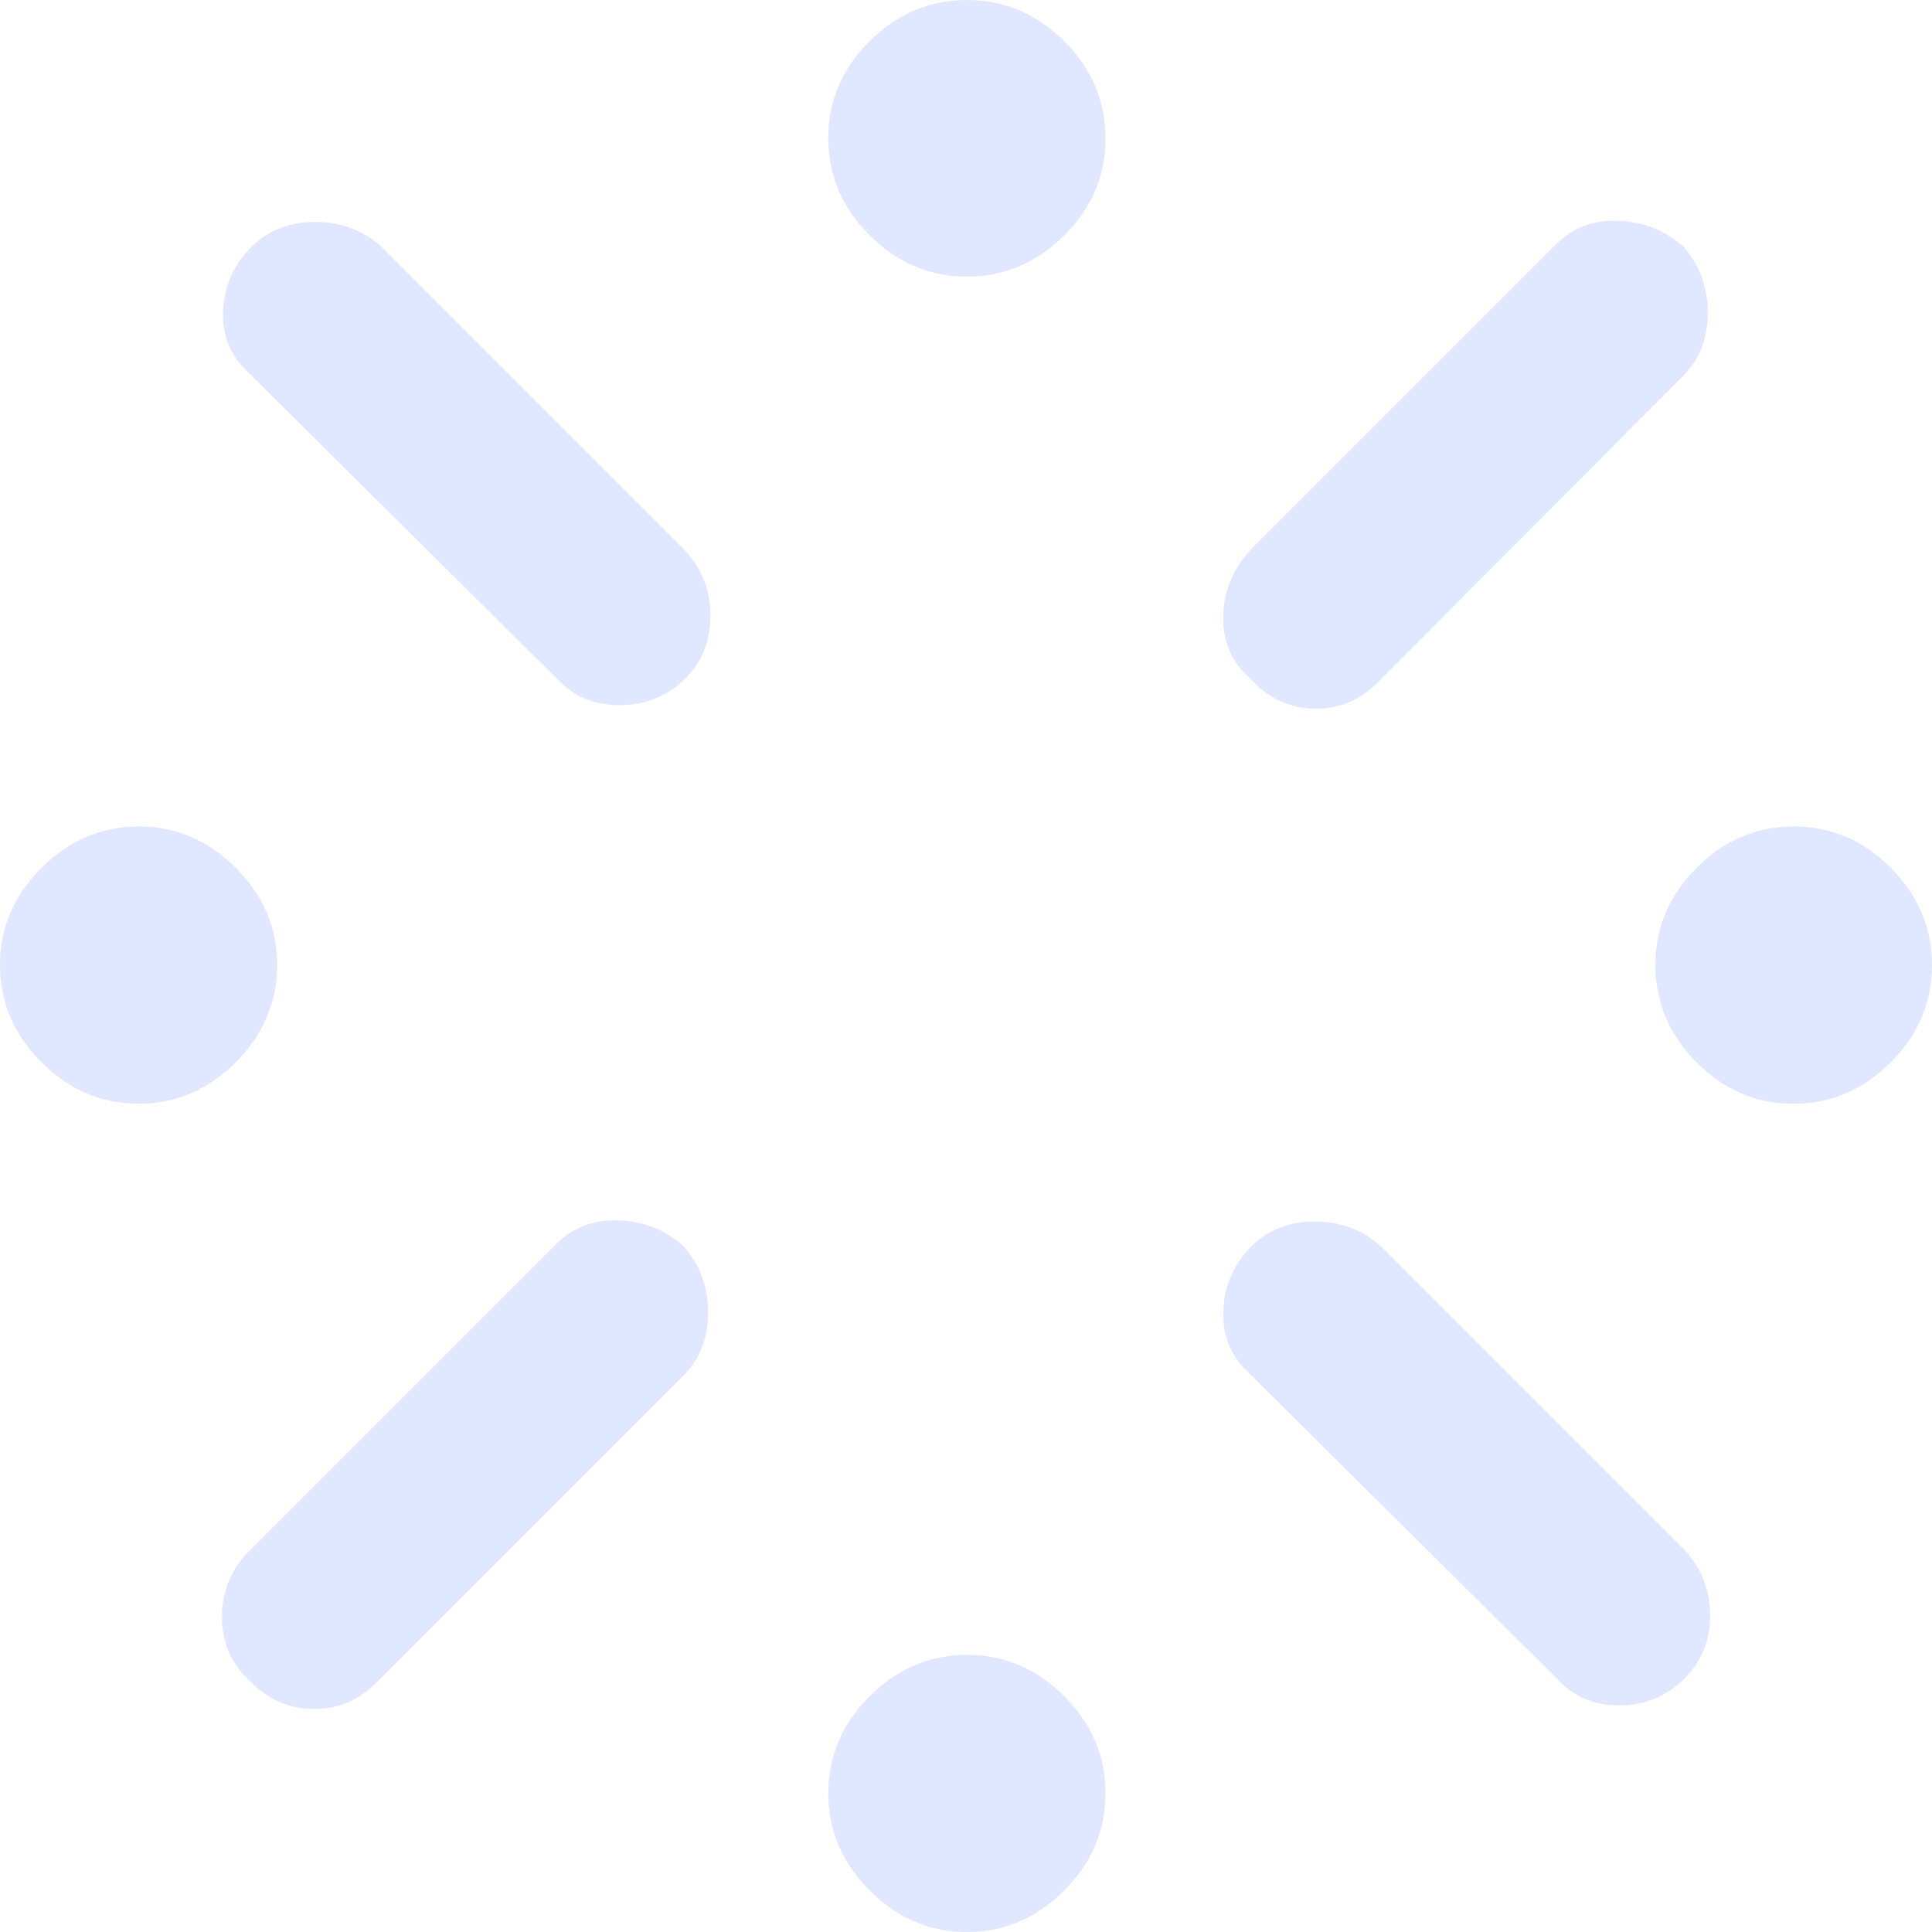
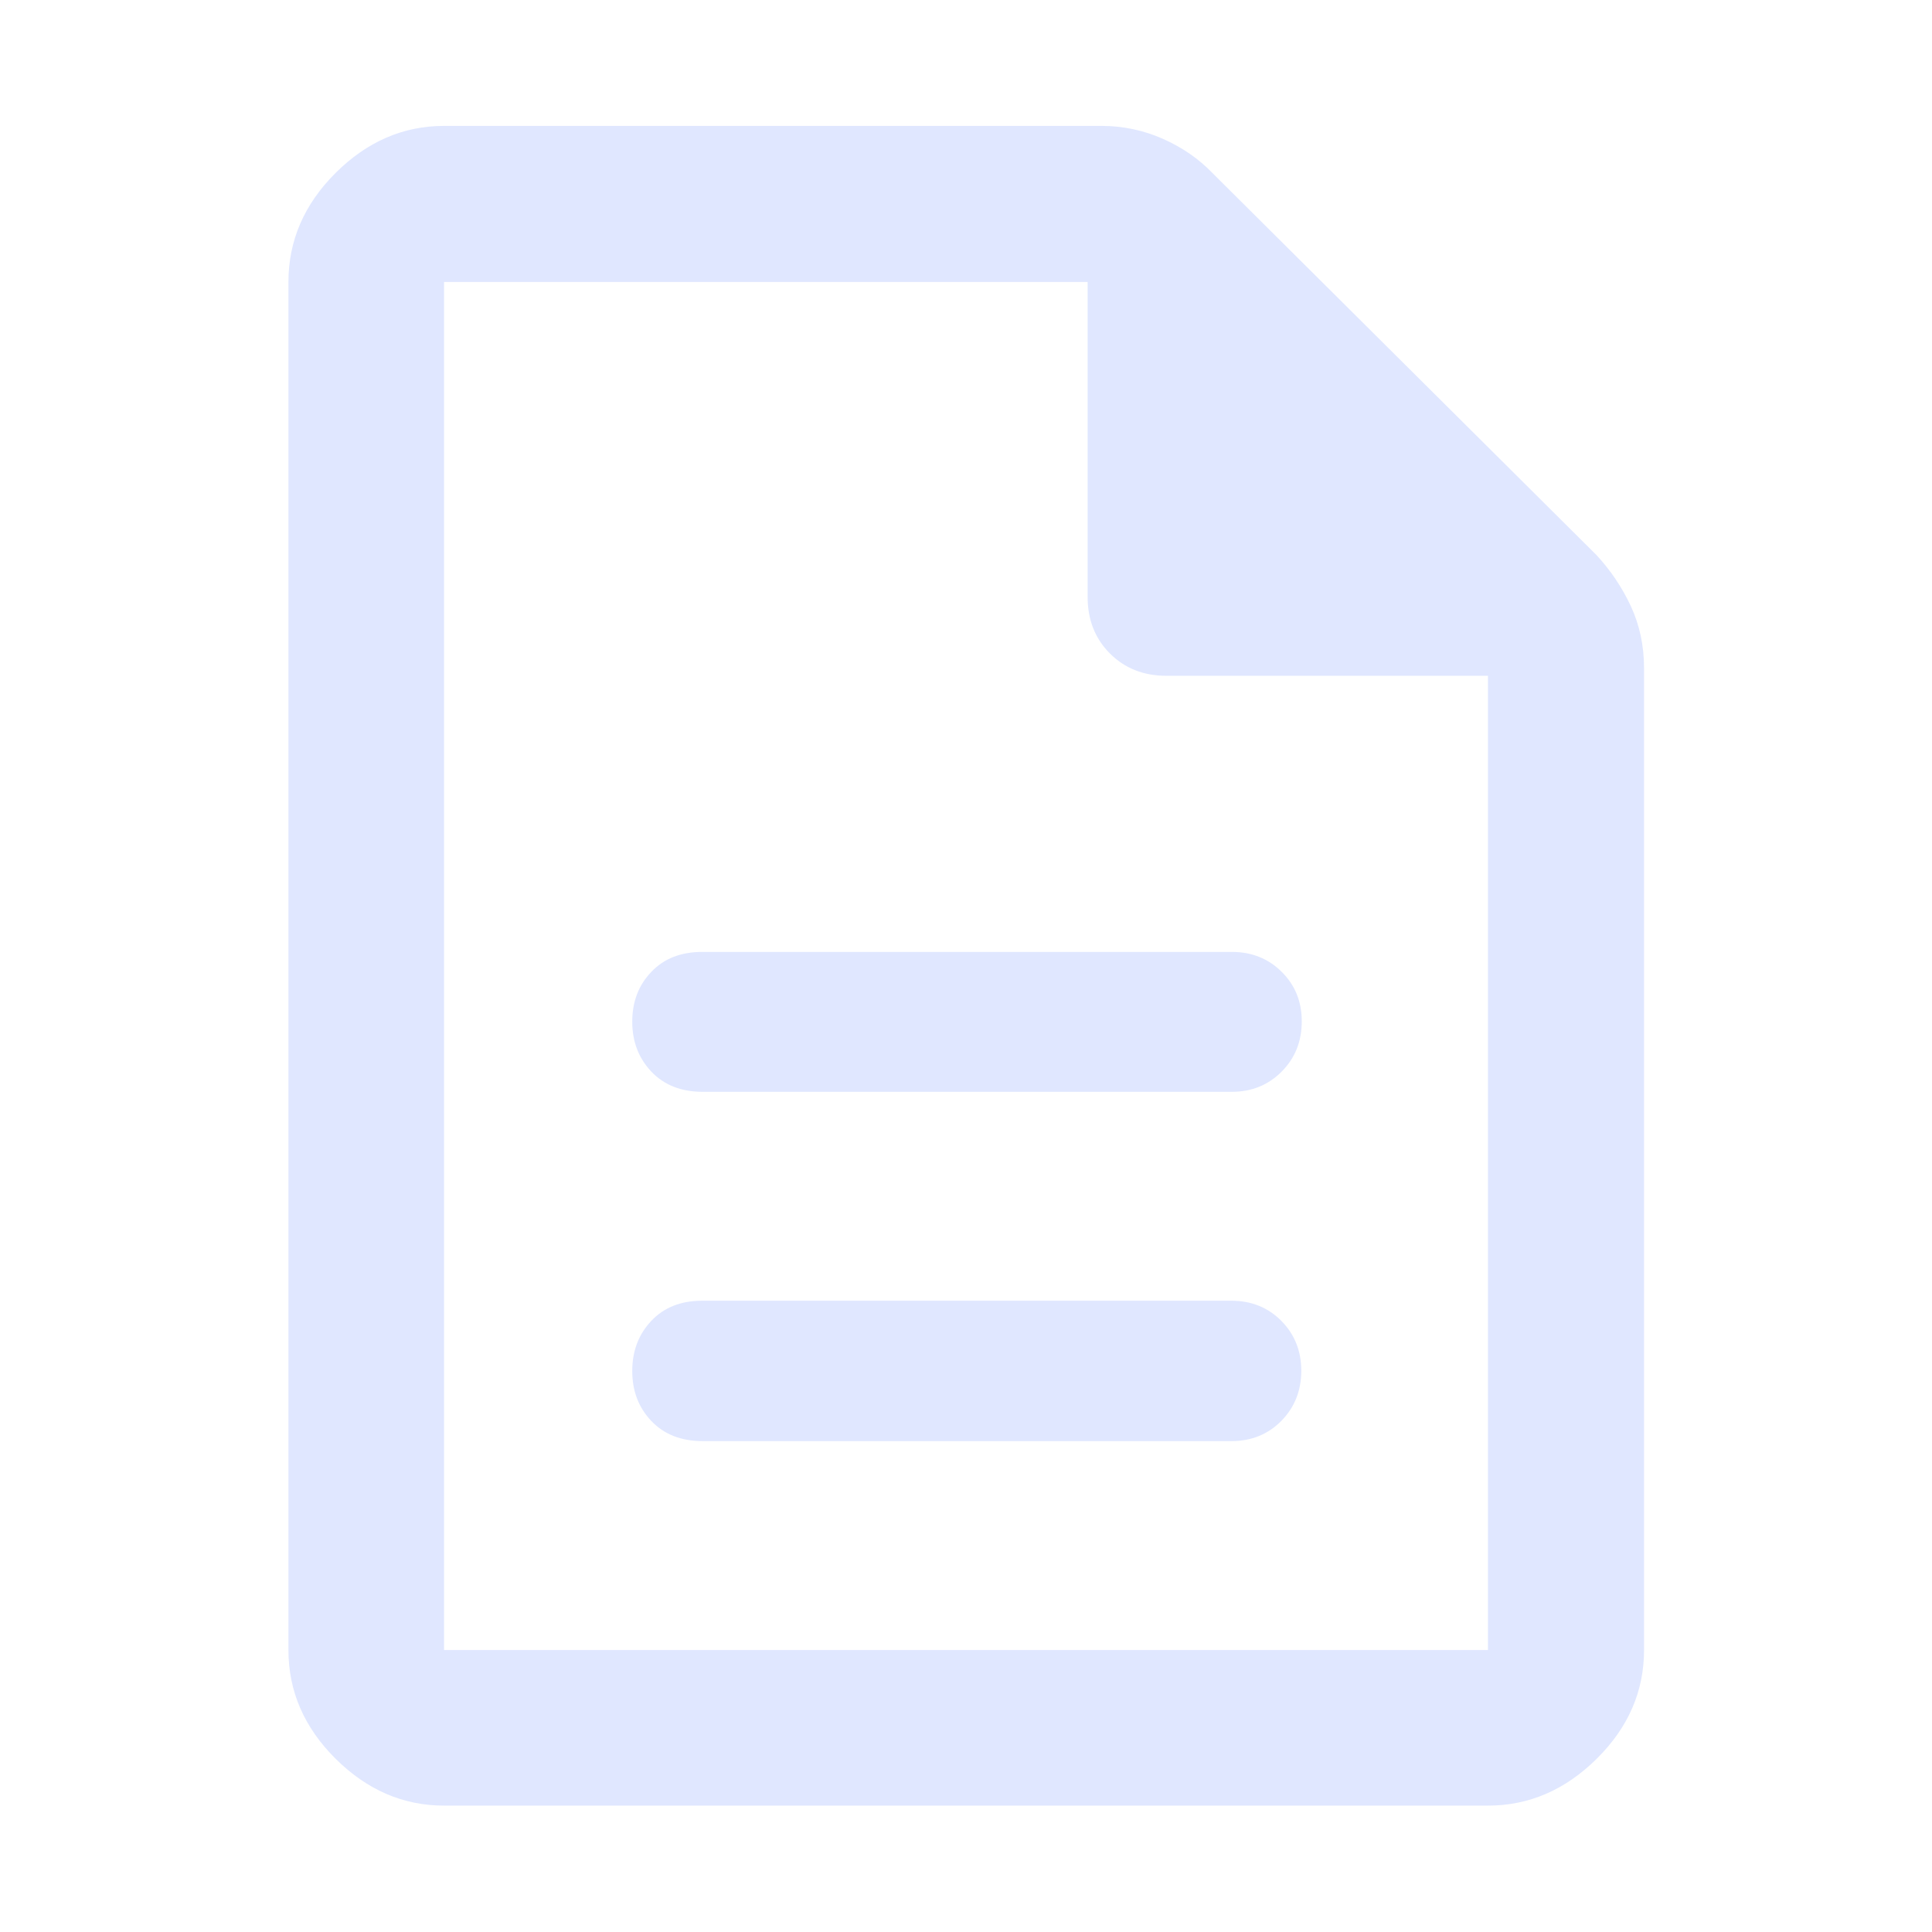
- <svg xmlns="http://www.w3.org/2000/svg" viewBox="0 0 24 24">
-   <path d="M1.723 13.711C1.26 13.711 0.857 13.539 0.514 13.195C0.171 12.851 0 12.448 0 11.986C0 11.525 0.172 11.123 0.516 10.78C0.859 10.438 1.262 10.267 1.724 10.267C2.186 10.267 2.588 10.439 2.93 10.782C3.272 11.125 3.443 11.527 3.443 11.988C3.443 12.451 3.272 12.854 2.929 13.196C2.586 13.539 2.184 13.711 1.723 13.711ZM3.098 19.265L6.912 15.452C7.116 15.248 7.373 15.151 7.683 15.161C7.993 15.17 8.262 15.277 8.49 15.481C8.694 15.709 8.796 15.983 8.796 16.303C8.796 16.622 8.694 16.884 8.49 17.088L4.676 20.902C4.45 21.129 4.182 21.238 3.874 21.229C3.565 21.219 3.307 21.101 3.098 20.873C2.871 20.666 2.757 20.403 2.757 20.084C2.757 19.766 2.871 19.493 3.098 19.265ZM6.912 8.425L3.098 4.64C2.871 4.437 2.762 4.18 2.771 3.87C2.781 3.559 2.9 3.29 3.128 3.062C3.335 2.859 3.598 2.757 3.916 2.757C4.234 2.757 4.507 2.859 4.735 3.062L8.519 6.847C8.723 7.074 8.825 7.341 8.825 7.65C8.825 7.958 8.723 8.216 8.519 8.425C8.291 8.648 8.017 8.76 7.697 8.76C7.378 8.76 7.116 8.648 6.912 8.425ZM12.012 24C11.549 24 11.146 23.828 10.804 23.485C10.461 23.141 10.289 22.738 10.289 22.276C10.289 21.814 10.461 21.412 10.805 21.07C11.149 20.728 11.552 20.557 12.014 20.557C12.475 20.557 12.877 20.728 13.22 21.071C13.562 21.414 13.733 21.816 13.733 22.277C13.733 22.74 13.561 23.143 13.218 23.486C12.875 23.829 12.473 24 12.012 24ZM12.012 3.436C11.549 3.436 11.146 3.266 10.804 2.924C10.461 2.583 10.289 2.18 10.289 1.716C10.289 1.252 10.461 0.849 10.805 0.51C11.149 0.17 11.552 0 12.014 0C12.475 0 12.877 0.171 13.22 0.512C13.562 0.853 13.733 1.256 13.733 1.72C13.733 2.185 13.561 2.587 13.218 2.927C12.875 3.266 12.473 3.436 12.012 3.436ZM15.546 6.818L19.331 3.033C19.534 2.829 19.791 2.732 20.1 2.742C20.409 2.752 20.679 2.859 20.909 3.062C21.112 3.29 21.214 3.564 21.214 3.884C21.214 4.204 21.112 4.466 20.909 4.67L17.117 8.476C16.89 8.704 16.623 8.813 16.316 8.803C16.009 8.794 15.745 8.667 15.523 8.424C15.295 8.22 15.186 7.96 15.196 7.644C15.206 7.328 15.323 7.053 15.546 6.818ZM19.331 20.843L15.517 17.059C15.294 16.855 15.187 16.598 15.197 16.288C15.206 15.978 15.323 15.709 15.546 15.481C15.754 15.277 16.016 15.175 16.334 15.175C16.652 15.175 16.925 15.277 17.153 15.481L20.938 19.265C21.142 19.492 21.243 19.76 21.243 20.068C21.243 20.377 21.14 20.635 20.934 20.843C20.709 21.071 20.436 21.185 20.116 21.185C19.796 21.185 19.534 21.071 19.331 20.843ZM22.279 13.711C21.815 13.711 21.413 13.539 21.073 13.195C20.733 12.851 20.564 12.448 20.564 11.986C20.564 11.525 20.734 11.123 21.076 10.78C21.417 10.438 21.82 10.267 22.284 10.267C22.748 10.267 23.151 10.439 23.49 10.782C23.83 11.125 24 11.527 24 11.988C24 12.451 23.829 12.854 23.488 13.196C23.147 13.539 22.744 13.711 22.279 13.711Z" fill="#E0E7FF" />
+ <svg xmlns="http://www.w3.org/2000/svg" width="24" height="24" viewBox="0 0 24 24" fill="none">
+   <path d="M8.729 17.902H15.296C15.545 17.902 15.752 17.818 15.917 17.651C16.082 17.483 16.165 17.275 16.165 17.028C16.165 16.782 16.082 16.575 15.917 16.408C15.752 16.242 15.545 16.158 15.296 16.158H8.723C8.458 16.158 8.247 16.242 8.09 16.409C7.932 16.577 7.854 16.784 7.854 17.031C7.854 17.279 7.933 17.486 8.091 17.652C8.25 17.819 8.462 17.902 8.729 17.902ZM8.729 13.563H15.302C15.548 13.563 15.755 13.479 15.921 13.312C16.088 13.144 16.171 12.936 16.171 12.688C16.171 12.442 16.088 12.237 15.921 12.072C15.755 11.907 15.548 11.825 15.302 11.825H8.723C8.458 11.825 8.247 11.908 8.09 12.074C7.932 12.239 7.854 12.445 7.854 12.692C7.854 12.938 7.933 13.145 8.091 13.312C8.25 13.479 8.462 13.563 8.729 13.563ZM5.516 22.43C5.009 22.43 4.56 22.236 4.169 21.848C3.779 21.46 3.583 21.01 3.583 20.497V3.503C3.583 2.989 3.779 2.537 4.169 2.148C4.56 1.759 5.009 1.564 5.516 1.564H13.685C13.951 1.564 14.204 1.618 14.445 1.724C14.686 1.831 14.892 1.973 15.062 2.15L19.831 6.894C20.007 7.084 20.15 7.296 20.259 7.53C20.368 7.765 20.423 8.022 20.423 8.302V20.497C20.423 21.01 20.227 21.46 19.835 21.848C19.443 22.236 18.993 22.43 18.484 22.43H5.516ZM13.511 7.416V3.503H5.516V20.497H18.484V8.395H14.49C14.207 8.395 13.973 8.303 13.788 8.118C13.603 7.933 13.511 7.699 13.511 7.416Z" fill="#E0E7FF" />
</svg>
